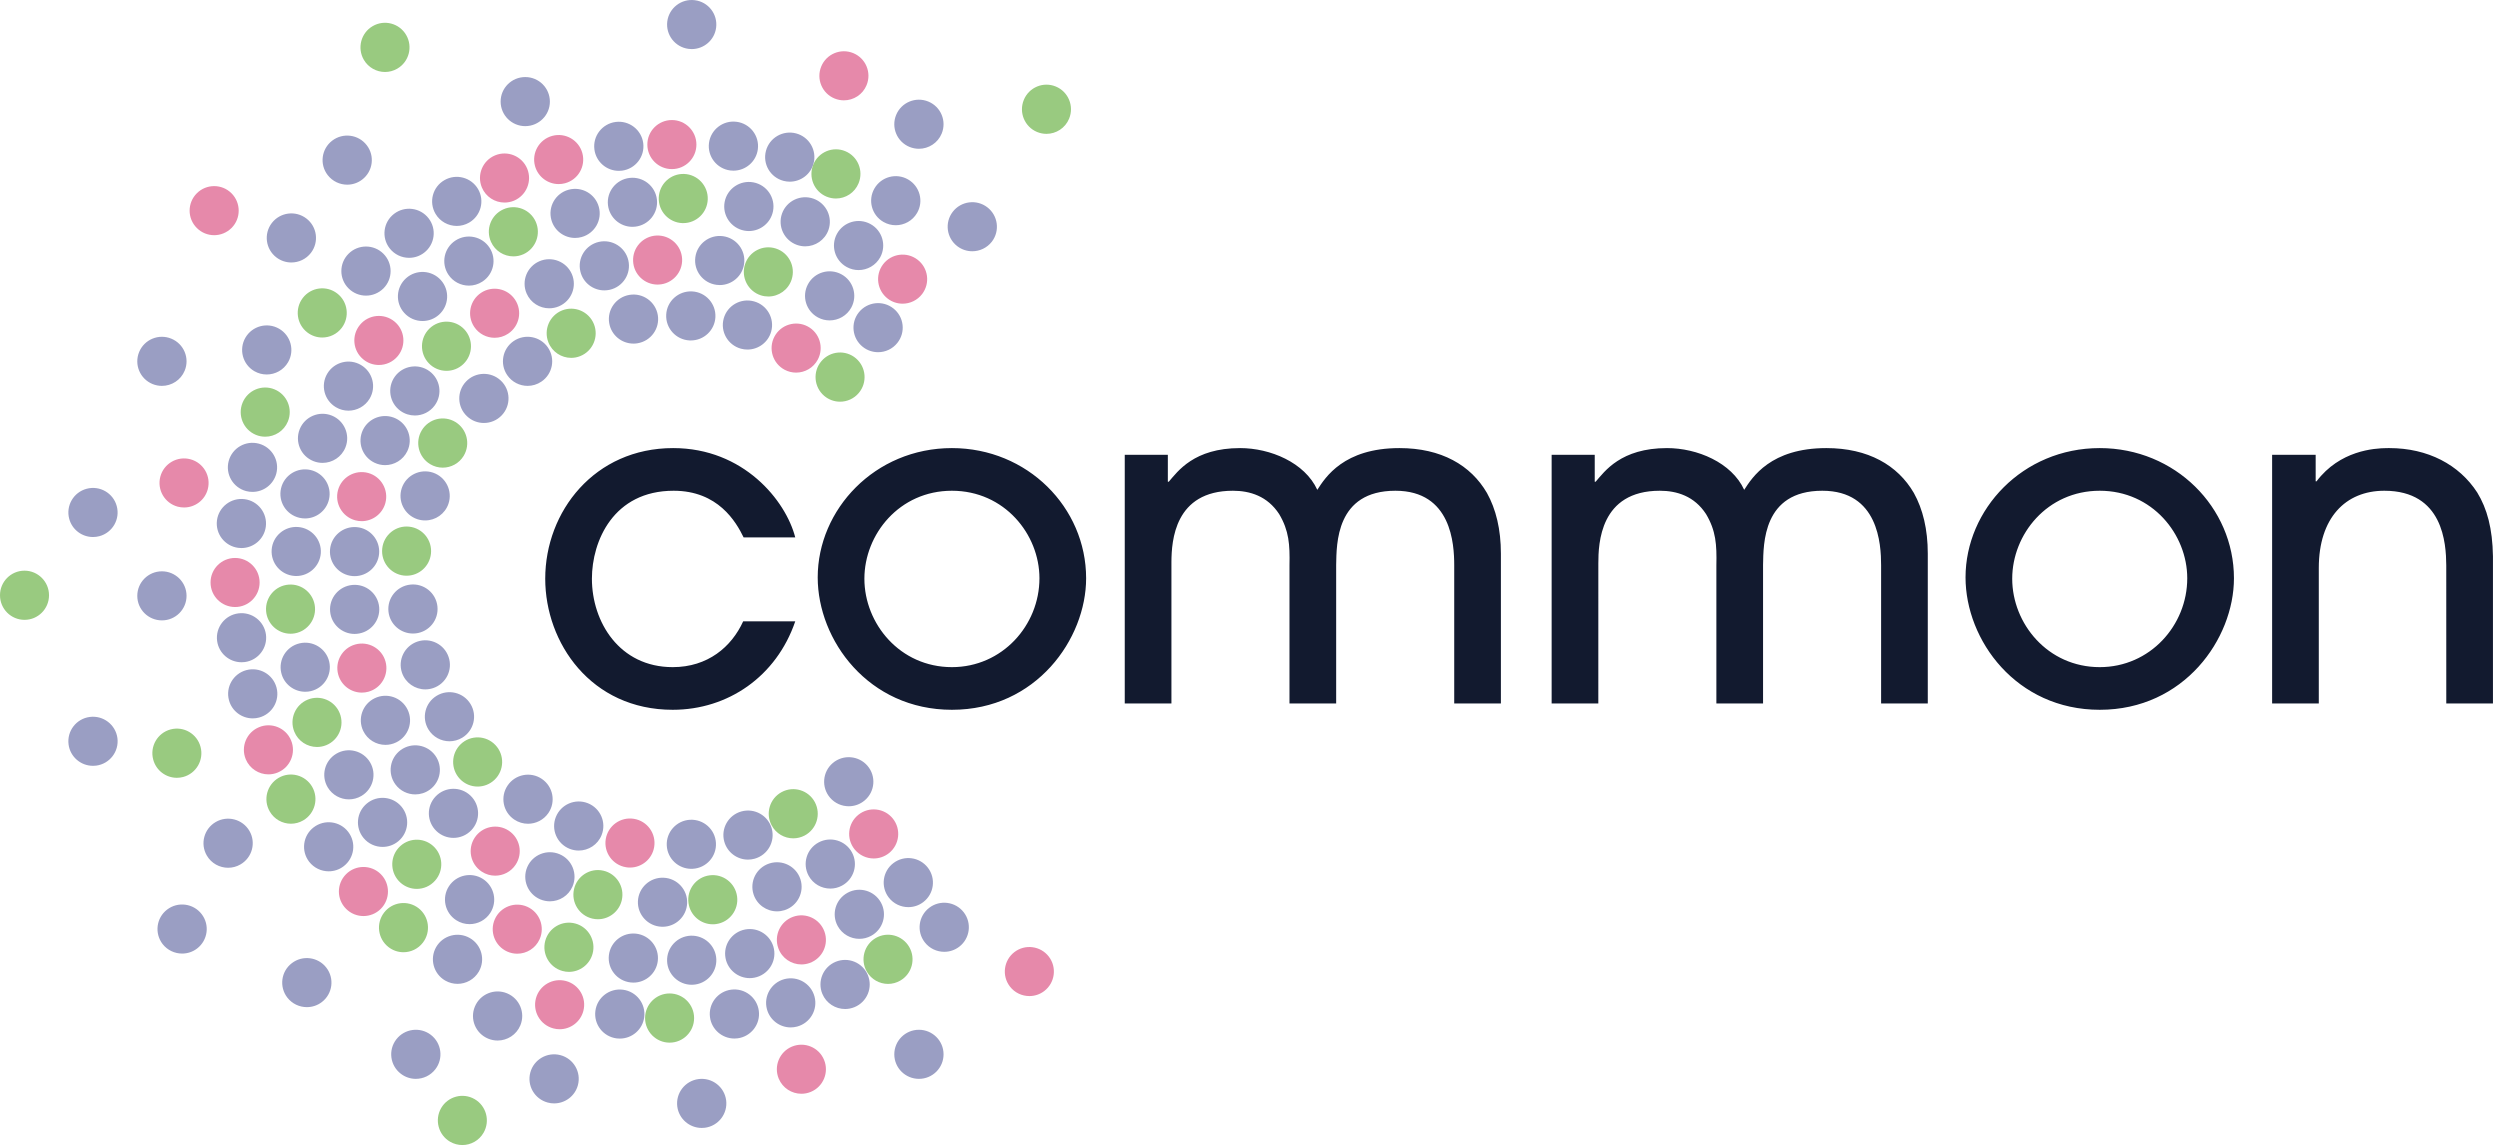
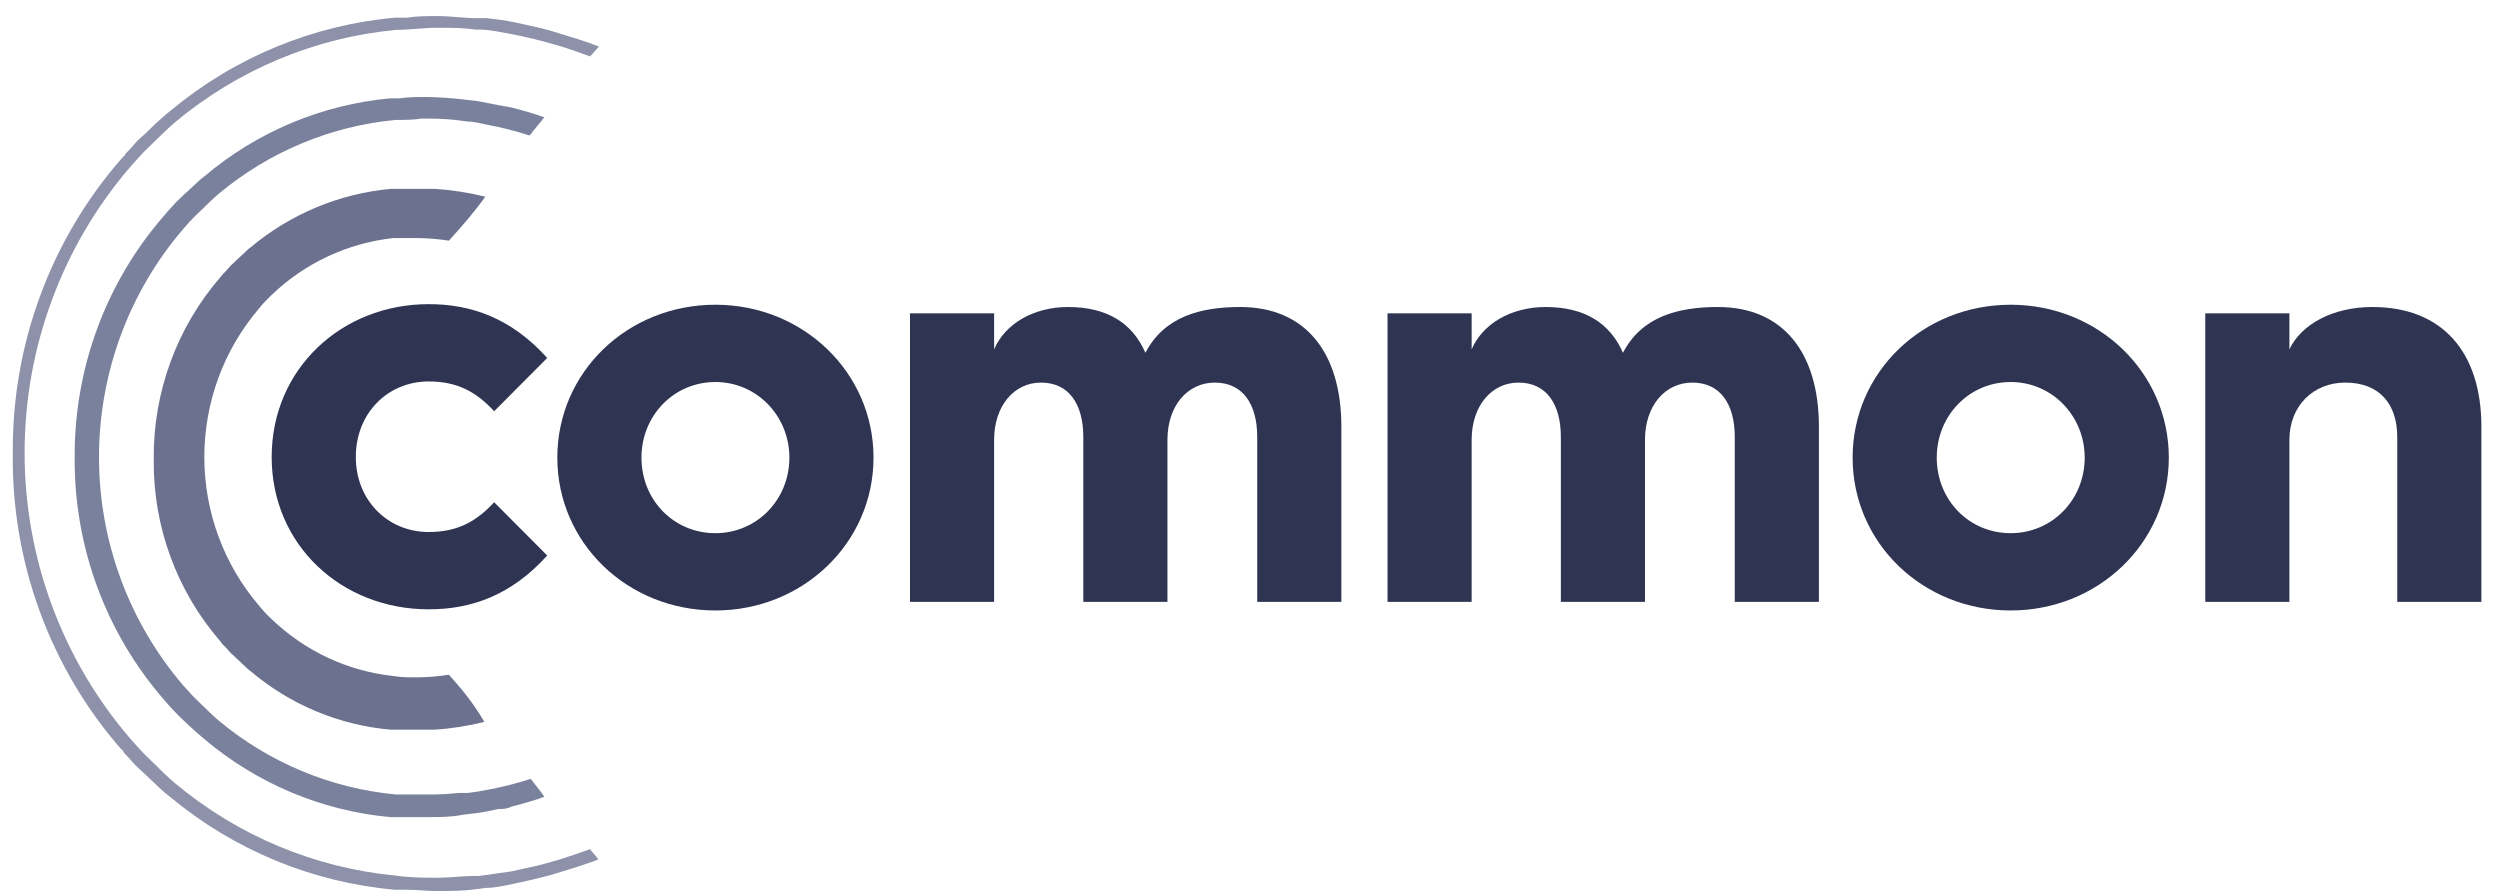
- <svg xmlns="http://www.w3.org/2000/svg" width="131px" height="60px" viewBox="0 0 131 60" version="1.1">
-   <g id="Symbols" stroke="none" stroke-width="1" fill="none" fill-rule="evenodd">
-     <g id="Group-14">
-       <path d="M35.273,23.48 C38.966,23.48 41.177,26.232 41.671,28.161 L38.966,28.161 C38.566,27.338 37.625,25.715 35.297,25.715 C32.145,25.715 31.016,28.349 31.016,30.325 C31.016,32.583 32.451,34.958 35.25,34.958 C37.084,34.958 38.331,33.9 38.942,32.559 L41.671,32.559 C40.683,35.452 38.143,37.193 35.25,37.193 C30.969,37.193 28.57,33.688 28.57,30.325 C28.57,26.797 31.157,23.48 35.273,23.48 Z M49.88,23.48 C53.832,23.48 56.913,26.585 56.913,30.301 C56.913,33.476 54.302,37.193 49.88,37.193 C45.505,37.193 42.848,33.547 42.848,30.254 C42.848,26.703 45.835,23.48 49.88,23.48 Z M110.026,23.48 C113.978,23.48 117.059,26.585 117.059,30.301 C117.059,33.476 114.448,37.193 110.026,37.193 C105.651,37.193 102.994,33.547 102.994,30.254 C102.994,26.703 105.981,23.48 110.026,23.48 Z M73.331,23.48 C75.519,23.48 77.071,24.374 77.917,25.833 C78.388,26.679 78.647,27.737 78.647,29.008 L78.647,36.863 L76.201,36.863 L76.201,29.619 C76.201,28.514 76.059,25.715 73.119,25.715 C69.991,25.715 70.038,28.514 70.015,29.596 L70.015,36.863 L67.569,36.863 L67.569,29.619 C67.592,28.537 67.545,27.808 67.028,26.938 C66.416,25.997 65.499,25.715 64.605,25.715 C61.544,25.715 61.391,28.347 61.383,29.437 L61.383,36.863 L58.937,36.863 L58.937,23.833 L61.195,23.833 L61.195,25.244 L61.242,25.244 C61.712,24.704 62.559,23.48 64.981,23.48 C66.557,23.48 68.368,24.233 69.027,25.668 C69.45,25.009 70.415,23.48 73.331,23.48 Z M95.701,23.48 C97.888,23.48 99.44,24.374 100.287,25.833 C100.757,26.679 101.016,27.737 101.016,29.008 L101.016,36.863 L98.57,36.863 L98.57,29.619 C98.57,28.514 98.429,25.715 95.489,25.715 C92.361,25.715 92.408,28.514 92.384,29.596 L92.384,36.863 L89.938,36.863 L89.938,29.619 C89.962,28.537 89.915,27.808 89.397,26.938 C88.786,25.997 87.868,25.715 86.975,25.715 C83.833,25.715 83.755,28.487 83.753,29.52 L83.752,36.863 L81.306,36.863 L81.306,23.833 L83.564,23.833 L83.564,25.244 L83.611,25.244 C84.082,24.704 84.928,23.48 87.351,23.48 C88.927,23.48 90.738,24.233 91.396,25.668 C91.82,25.009 92.784,23.48 95.701,23.48 Z M125.198,23.48 C127.221,23.48 128.867,24.351 129.808,25.809 C130.325,26.656 130.607,27.691 130.631,29.149 L130.631,36.863 L128.185,36.863 L128.184,29.622 C128.177,28.482 128.026,25.715 124.939,25.715 C122.893,25.715 121.505,27.15 121.505,29.76 L121.505,36.863 L119.059,36.863 L119.059,23.833 L121.341,23.833 L121.341,25.221 L121.387,25.221 C122.61,23.605 124.401,23.489 125.065,23.481 L125.198,23.48 L125.198,23.48 Z M49.88,25.715 C47.128,25.715 45.294,27.996 45.294,30.325 C45.294,32.677 47.152,34.958 49.88,34.958 C52.514,34.958 54.467,32.771 54.467,30.301 C54.467,27.996 52.632,25.715 49.88,25.715 Z M110.026,25.715 C107.274,25.715 105.44,27.996 105.44,30.325 C105.44,32.677 107.298,34.958 110.026,34.958 C112.66,34.958 114.612,32.771 114.612,30.301 C114.612,27.996 112.778,25.715 110.026,25.715 Z" id="Combined-Shape-Copy-5" fill="#121A2F" />
-       <g id="Group-13">
-         <path d="M36.603,56.543 C37.309,56.451 37.957,56.947 38.05,57.652 C38.142,58.356 37.644,59.002 36.937,59.094 C36.881,59.102 36.825,59.104 36.769,59.104 C36.131,59.104 35.575,58.632 35.49,57.985 C35.398,57.281 35.896,56.636 36.603,56.543 Z M27.788,56.201 C27.971,55.514 28.679,55.107 29.368,55.29 C30.056,55.473 30.466,56.177 30.282,56.864 C30.128,57.439 29.606,57.818 29.036,57.818 C28.926,57.818 28.814,57.805 28.703,57.774 C28.014,57.591 27.604,56.888 27.788,56.201 Z M48.151,53.96 C48.863,53.96 49.442,54.535 49.442,55.246 C49.443,55.956 48.865,56.532 48.153,56.532 C47.439,56.532 46.863,55.957 46.861,55.248 C46.861,54.537 47.438,53.96 48.151,53.96 Z M20.766,54.463 C21.2,53.9 22.009,53.794 22.576,54.225 C23.14,54.658 23.247,55.466 22.813,56.029 C22.559,56.358 22.177,56.532 21.788,56.532 C21.515,56.532 21.238,56.445 21.005,56.266 C20.438,55.833 20.332,55.027 20.766,54.463 Z M24.883,52.746 C25.154,52.09 25.909,51.778 26.567,52.049 C27.226,52.321 27.539,53.073 27.266,53.73 C27.061,54.224 26.58,54.524 26.074,54.524 C25.909,54.524 25.742,54.492 25.581,54.426 C24.922,54.155 24.609,53.401 24.883,52.746 Z M32.512,51.851 L32.644,51.861 C33.35,51.953 33.849,52.598 33.757,53.303 C33.673,53.95 33.118,54.422 32.479,54.422 C32.424,54.422 32.368,54.419 32.312,54.412 C31.604,54.321 31.106,53.676 31.198,52.971 C31.29,52.266 31.937,51.77 32.644,51.861 Z M38.315,51.858 C39.021,51.766 39.669,52.262 39.762,52.967 C39.855,53.67 39.357,54.316 38.649,54.409 C38.593,54.416 38.537,54.419 38.481,54.419 C37.843,54.419 37.288,53.947 37.203,53.3 C37.11,52.596 37.608,51.95 38.315,51.858 Z M41.099,51.307 C41.789,51.124 42.496,51.531 42.68,52.218 C42.865,52.903 42.456,53.608 41.767,53.793 C41.655,53.821 41.544,53.837 41.433,53.837 C40.863,53.837 40.342,53.457 40.187,52.882 C40.004,52.197 40.412,51.492 41.099,51.307 Z M43.788,50.398 C44.447,50.126 45.201,50.436 45.474,51.092 C45.748,51.748 45.436,52.501 44.778,52.773 C44.615,52.84 44.448,52.872 44.283,52.872 C43.777,52.872 43.298,52.574 43.091,52.079 C42.818,51.422 43.131,50.67 43.788,50.398 Z M15.291,50.471 C15.855,50.036 16.666,50.142 17.1,50.705 C17.536,51.268 17.43,52.074 16.865,52.508 C16.631,52.688 16.353,52.774 16.079,52.774 C15.693,52.774 15.311,52.602 15.056,52.274 C14.621,51.709 14.726,50.903 15.291,50.471 Z M36.196,49.03 C36.908,49.003 37.508,49.557 37.535,50.266 C37.563,50.976 37.007,51.573 36.295,51.601 C36.278,51.602 36.262,51.602 36.245,51.602 C35.556,51.602 34.983,51.058 34.956,50.365 C34.929,49.655 35.484,49.058 36.196,49.03 Z M22.856,49.623 C23.213,49.009 24.002,48.799 24.62,49.154 C25.236,49.509 25.447,50.295 25.091,50.911 C24.852,51.322 24.418,51.554 23.973,51.554 C23.753,51.554 23.532,51.498 23.328,51.381 C22.712,51.026 22.501,50.239 22.856,49.623 Z M33.2,48.916 L33.332,48.924 C34.041,49.005 34.549,49.642 34.469,50.348 C34.394,51.005 33.836,51.489 33.188,51.489 C33.139,51.489 33.09,51.486 33.042,51.48 C32.333,51.4 31.824,50.763 31.905,50.058 C31.985,49.353 32.624,48.844 33.332,48.924 Z M39.043,48.705 C39.742,48.571 40.418,49.026 40.555,49.723 C40.69,50.421 40.231,51.095 39.531,51.23 C39.449,51.247 39.367,51.254 39.285,51.254 C38.68,51.254 38.139,50.826 38.019,50.212 C37.884,49.515 38.343,48.84 39.043,48.705 Z M8.755,47.663 C9.32,47.229 10.131,47.335 10.565,47.898 C11,48.461 10.894,49.267 10.329,49.701 C10.096,49.881 9.818,49.967 9.543,49.967 C9.158,49.967 8.775,49.795 8.52,49.467 C8.086,48.902 8.191,48.096 8.755,47.663 Z M48.691,47.569 C49.256,47.136 50.066,47.242 50.501,47.805 C50.935,48.368 50.829,49.176 50.264,49.608 C50.03,49.788 49.754,49.875 49.479,49.875 C49.092,49.875 48.708,49.702 48.454,49.372 C48.02,48.81 48.126,48.002 48.691,47.569 Z M44.412,46.781 C45.037,46.44 45.82,46.67 46.162,47.294 C46.504,47.917 46.273,48.699 45.647,49.038 C45.45,49.145 45.239,49.195 45.029,49.195 C44.573,49.195 44.131,48.953 43.896,48.525 C43.554,47.902 43.785,47.121 44.412,46.781 Z M34.774,45.993 C35.486,46.023 36.037,46.623 36.006,47.333 C35.976,48.023 35.405,48.563 34.718,48.563 C34.7,48.563 34.68,48.563 34.662,48.561 C33.95,48.531 33.397,47.931 33.427,47.221 C33.459,46.512 34.062,45.961 34.774,45.993 Z M23.524,46.44 C23.911,45.844 24.71,45.674 25.308,46.059 C25.906,46.447 26.077,47.242 25.69,47.838 C25.443,48.218 25.028,48.425 24.605,48.425 C24.365,48.425 24.122,48.359 23.905,48.218 C23.307,47.832 23.137,47.035 23.524,46.44 Z M40.316,45.245 C40.993,45.026 41.722,45.395 41.942,46.071 C42.162,46.746 41.792,47.471 41.115,47.692 C40.981,47.734 40.848,47.755 40.715,47.755 C40.17,47.755 39.665,47.409 39.487,46.866 C39.267,46.191 39.637,45.465 40.316,45.245 Z M46.813,45.227 C47.38,44.796 48.188,44.904 48.621,45.468 C49.054,46.033 48.946,46.84 48.378,47.271 C48.145,47.449 47.87,47.534 47.596,47.534 C47.208,47.534 46.824,47.36 46.57,47.029 C46.138,46.465 46.246,45.658 46.813,45.227 Z M27.627,45.437 C27.908,44.784 28.665,44.481 29.321,44.76 C29.977,45.039 30.281,45.794 30.001,46.448 C29.792,46.937 29.315,47.229 28.814,47.229 C28.644,47.229 28.473,47.195 28.307,47.126 C27.651,46.846 27.348,46.091 27.627,45.437 Z M42.894,44.144 C43.521,43.807 44.304,44.041 44.643,44.666 C44.981,45.291 44.747,46.07 44.12,46.407 C43.924,46.513 43.715,46.562 43.509,46.562 C43.049,46.562 42.605,46.318 42.372,45.887 C42.033,45.262 42.267,44.481 42.894,44.144 Z M16.435,43.353 C17,42.919 17.81,43.024 18.244,43.587 C18.68,44.15 18.574,44.956 18.009,45.39 C17.775,45.571 17.498,45.657 17.223,45.657 C16.837,45.657 16.455,45.484 16.2,45.156 C15.766,44.592 15.87,43.786 16.435,43.353 Z M36.158,42.956 C36.87,42.919 37.477,43.463 37.515,44.171 C37.555,44.881 37.008,45.487 36.297,45.525 C36.274,45.527 36.249,45.527 36.227,45.527 C35.545,45.527 34.976,44.996 34.939,44.31 C34.901,43.601 35.446,42.994 36.158,42.956 Z M11.306,43.072 C11.922,42.716 12.712,42.925 13.07,43.539 C13.427,44.153 13.217,44.94 12.599,45.297 C12.396,45.415 12.174,45.471 11.954,45.471 C11.509,45.471 11.075,45.241 10.837,44.83 C10.479,44.215 10.69,43.429 11.306,43.072 Z M38.85,42.519 C39.538,42.329 40.248,42.73 40.439,43.413 C40.629,44.099 40.227,44.807 39.54,44.997 C39.425,45.029 39.308,45.044 39.194,45.044 C38.63,45.044 38.111,44.67 37.953,44.102 C37.761,43.418 38.164,42.708 38.85,42.519 Z M29.127,42.808 C29.391,42.148 30.141,41.826 30.803,42.088 C31.465,42.351 31.788,43.099 31.524,43.758 C31.323,44.263 30.838,44.569 30.325,44.569 C30.167,44.569 30.004,44.54 29.848,44.478 C29.186,44.215 28.863,43.468 29.127,42.808 Z M19.225,42.102 C19.773,41.649 20.587,41.726 21.041,42.273 C21.494,42.82 21.419,43.631 20.869,44.083 C20.628,44.282 20.338,44.378 20.048,44.378 C19.676,44.378 19.307,44.22 19.052,43.912 C18.598,43.365 18.675,42.554 19.225,42.102 Z M22.829,41.731 C23.32,41.218 24.137,41.198 24.653,41.69 C25.168,42.18 25.188,42.994 24.694,43.507 C24.441,43.772 24.102,43.905 23.761,43.905 C23.442,43.905 23.12,43.787 22.871,43.549 C22.355,43.059 22.337,42.245 22.829,41.731 Z M26.601,41.158 C27,40.569 27.803,40.416 28.392,40.814 C28.983,41.214 29.136,42.014 28.737,42.601 C28.486,42.967 28.081,43.165 27.667,43.165 C27.418,43.165 27.166,43.093 26.944,42.943 C26.354,42.545 26.2,41.745 26.601,41.158 Z M43.639,39.982 C44.181,39.522 44.996,39.589 45.458,40.129 C45.919,40.67 45.854,41.481 45.31,41.941 C45.068,42.147 44.771,42.248 44.476,42.248 C44.11,42.248 43.747,42.094 43.492,41.796 C43.03,41.254 43.096,40.442 43.639,39.982 Z M17.62,39.496 C18.232,39.132 19.024,39.332 19.389,39.941 L19.389,39.941 C19.755,40.551 19.554,41.341 18.943,41.705 C18.736,41.828 18.508,41.887 18.282,41.887 C17.844,41.887 17.416,41.663 17.174,41.26 C16.808,40.649 17.009,39.861 17.62,39.496 Z M20.999,39.301 C21.575,38.884 22.382,39.009 22.803,39.584 C23.222,40.158 23.096,40.963 22.52,41.38 C22.29,41.546 22.024,41.627 21.76,41.627 C21.362,41.627 20.969,41.444 20.717,41.099 C20.297,40.525 20.424,39.721 20.999,39.301 Z M4.705,37.568 C5.41,37.476 6.058,37.972 6.153,38.675 C6.245,39.38 5.747,40.026 5.041,40.119 C4.984,40.126 4.928,40.129 4.871,40.129 C4.234,40.129 3.678,39.659 3.593,39.011 C3.501,38.306 3.997,37.66 4.705,37.568 Z M19.635,36.587 C20.277,36.277 21.048,36.545 21.358,37.185 C21.669,37.825 21.4,38.593 20.758,38.902 C20.578,38.99 20.386,39.031 20.198,39.031 C19.718,39.031 19.258,38.763 19.035,38.304 C18.726,37.666 18.993,36.896 19.635,36.587 Z M22.885,36.456 C23.495,36.088 24.287,36.283 24.656,36.891 C25.025,37.5 24.829,38.289 24.219,38.657 C24.011,38.782 23.78,38.843 23.553,38.843 C23.117,38.843 22.691,38.621 22.448,38.221 C22.079,37.613 22.275,36.823 22.885,36.456 Z M12.908,35.115 C13.598,34.931 14.305,35.338 14.489,36.025 C14.674,36.71 14.266,37.415 13.578,37.599 C13.466,37.63 13.353,37.643 13.242,37.643 C12.673,37.643 12.151,37.265 11.998,36.69 C11.813,36.005 12.221,35.3 12.908,35.115 Z M15.699,33.711 C16.392,33.548 17.088,33.978 17.25,34.669 C17.412,35.36 16.981,36.053 16.288,36.215 C16.189,36.238 16.09,36.248 15.993,36.248 C15.407,36.248 14.876,35.849 14.738,35.256 C14.575,34.565 15.005,33.873 15.699,33.711 Z M21.872,33.619 C22.548,33.392 23.28,33.754 23.507,34.427 C23.737,35.099 23.374,35.829 22.698,36.056 C22.562,36.102 22.422,36.124 22.285,36.124 C21.748,36.124 21.246,35.785 21.063,35.25 C20.836,34.577 21.198,33.848 21.872,33.619 Z M12.488,32.141 C13.194,32.049 13.842,32.545 13.936,33.249 C14.029,33.953 13.531,34.6 12.825,34.692 C12.767,34.699 12.711,34.702 12.655,34.702 C12.018,34.702 11.462,34.232 11.377,33.584 C11.284,32.879 11.781,32.233 12.488,32.141 Z M18.468,30.651 C19.178,30.587 19.805,31.109 19.869,31.816 C19.932,32.524 19.409,33.149 18.698,33.212 C18.66,33.217 18.621,33.218 18.581,33.218 C17.921,33.218 17.359,32.714 17.299,32.047 C17.235,31.339 17.758,30.715 18.468,30.651 Z M21.501,30.633 C22.208,30.556 22.845,31.067 22.921,31.772 C22.999,32.478 22.487,33.114 21.778,33.19 C21.731,33.196 21.684,33.197 21.637,33.197 C20.987,33.197 20.427,32.708 20.356,32.05 C20.28,31.344 20.791,30.71 21.501,30.633 Z M8.483,29.937 C9.195,29.937 9.774,30.511 9.775,31.221 C9.775,31.932 9.198,32.508 8.486,32.508 L8.486,32.508 C7.771,32.508 7.194,31.934 7.194,31.224 C7.193,30.514 7.77,29.938 8.483,29.937 Z M18.56,27.617 L18.692,27.622 C19.403,27.684 19.928,28.309 19.865,29.016 C19.806,29.686 19.243,30.19 18.581,30.19 C18.543,30.19 18.506,30.188 18.468,30.185 C17.757,30.123 17.232,29.5 17.294,28.792 C17.356,28.084 17.983,27.56 18.692,27.622 Z M15.486,27.612 L15.618,27.615 C16.329,27.668 16.863,28.285 16.81,28.993 C16.758,29.668 16.194,30.183 15.524,30.183 C15.492,30.183 15.459,30.182 15.427,30.179 C14.717,30.128 14.184,29.51 14.235,28.802 C14.288,28.093 14.908,27.562 15.618,27.615 Z M12.683,26.146 L12.814,26.156 C13.522,26.247 14.02,26.893 13.929,27.596 C13.845,28.246 13.29,28.718 12.65,28.718 C12.596,28.718 12.54,28.714 12.484,28.707 C11.778,28.616 11.278,27.972 11.369,27.267 C11.46,26.563 12.108,26.066 12.814,26.156 Z M4.538,25.612 C5.227,25.427 5.935,25.834 6.118,26.521 C6.304,27.206 5.895,27.911 5.208,28.096 C5.095,28.126 4.983,28.14 4.872,28.14 C4.303,28.14 3.781,27.762 3.627,27.187 C3.442,26.501 3.851,25.796 4.538,25.612 Z M21.053,25.577 C21.28,24.904 22.012,24.541 22.688,24.766 C23.363,24.993 23.726,25.722 23.5,26.395 C23.319,26.932 22.817,27.273 22.276,27.271 C22.141,27.271 22.001,27.25 21.866,27.205 C21.191,26.979 20.827,26.25 21.053,25.577 Z M14.726,25.591 C14.887,24.899 15.58,24.468 16.274,24.628 C16.968,24.789 17.4,25.48 17.239,26.171 C17.101,26.766 16.57,27.167 15.984,27.167 C15.887,27.167 15.79,27.156 15.691,27.133 C14.997,26.973 14.565,26.283 14.726,25.591 Z M11.983,24.159 C12.166,23.473 12.872,23.064 13.561,23.247 C14.25,23.43 14.66,24.134 14.477,24.82 C14.323,25.395 13.801,25.777 13.23,25.775 C13.121,25.775 13.009,25.762 12.898,25.733 C12.209,25.55 11.8,24.846 11.983,24.159 Z M19.017,22.528 C19.327,21.889 20.096,21.619 20.74,21.928 C21.382,22.235 21.652,23.003 21.343,23.643 C21.121,24.103 20.659,24.373 20.18,24.373 C19.992,24.373 19.802,24.332 19.621,24.245 C18.979,23.937 18.709,23.168 19.017,22.528 Z M15.705,22.489 C15.97,21.831 16.722,21.51 17.384,21.775 C18.044,22.041 18.366,22.79 18.1,23.448 C17.897,23.951 17.412,24.255 16.903,24.255 C16.741,24.255 16.579,24.226 16.421,24.162 C15.759,23.898 15.439,23.149 15.705,22.489 Z M24.419,19.994 C24.908,19.477 25.725,19.454 26.243,19.943 C26.76,20.43 26.783,21.244 26.294,21.76 C26.041,22.028 25.699,22.164 25.356,22.164 C25.039,22.164 24.72,22.047 24.47,21.811 C23.952,21.324 23.929,20.51 24.419,19.994 Z M20.693,19.73 C21.112,19.155 21.919,19.028 22.496,19.445 C23.072,19.861 23.201,20.666 22.782,21.241 C22.53,21.588 22.137,21.772 21.737,21.772 C21.475,21.772 21.209,21.692 20.98,21.527 C20.403,21.11 20.276,20.305 20.693,19.73 Z M17.15,19.577 C17.514,18.966 18.307,18.764 18.918,19.128 C19.532,19.491 19.733,20.279 19.369,20.89 C19.128,21.294 18.698,21.519 18.258,21.519 C18.035,21.519 17.807,21.461 17.601,21.338 C16.988,20.976 16.787,20.187 17.15,19.577 Z M26.918,17.87 C27.507,17.471 28.31,17.622 28.711,18.209 C29.113,18.796 28.96,19.597 28.371,19.996 C28.149,20.147 27.896,20.22 27.647,20.22 C27.234,20.22 26.829,20.023 26.578,19.657 C26.177,19.07 26.329,18.27 26.918,17.87 Z M7.292,18.443 C7.564,17.787 8.318,17.474 8.977,17.746 C9.636,18.017 9.95,18.769 9.677,19.425 C9.472,19.92 8.991,20.22 8.484,20.22 C8.32,20.22 8.153,20.189 7.992,20.123 C7.333,19.852 7.02,19.1 7.292,18.443 Z M12.86,17.694 C13.216,17.08 14.005,16.868 14.623,17.224 C15.239,17.579 15.452,18.364 15.095,18.98 C14.856,19.393 14.422,19.623 13.976,19.623 C13.757,19.623 13.536,19.569 13.332,19.452 C12.715,19.097 12.504,18.31 12.86,17.694 Z M45.002,16.368 C45.446,15.813 46.258,15.721 46.815,16.163 C47.373,16.604 47.466,17.413 47.021,17.969 C46.768,18.288 46.391,18.455 46.012,18.455 C45.729,18.455 45.446,18.364 45.209,18.175 C44.652,17.733 44.559,16.923 45.002,16.368 Z M37.922,16.69 C38.11,16.005 38.821,15.603 39.509,15.792 C40.196,15.979 40.6,16.687 40.41,17.373 C40.252,17.943 39.733,18.317 39.167,18.317 C39.053,18.317 38.938,18.302 38.824,18.271 C38.136,18.082 37.733,17.374 37.922,16.69 Z M32.986,15.451 C33.688,15.335 34.353,15.81 34.469,16.512 C34.584,17.213 34.108,17.873 33.405,17.988 C33.333,18.001 33.264,18.005 33.194,18.005 C32.573,18.005 32.026,17.559 31.922,16.928 C31.806,16.228 32.283,15.566 32.986,15.451 Z M36.265,15.27 C36.977,15.306 37.523,15.911 37.487,16.621 C37.45,17.308 36.881,17.84 36.198,17.84 C36.176,17.84 36.154,17.84 36.131,17.839 C35.419,17.802 34.873,17.197 34.909,16.488 C34.945,15.778 35.553,15.234 36.265,15.27 Z M21.28,14.577 C21.812,14.103 22.627,14.149 23.102,14.678 C23.577,15.208 23.532,16.02 23,16.494 C22.754,16.713 22.448,16.821 22.141,16.821 C21.786,16.821 21.434,16.677 21.179,16.392 C20.704,15.863 20.749,15.051 21.28,14.577 Z M42.337,14.895 C42.674,14.268 43.455,14.034 44.084,14.37 C44.712,14.706 44.948,15.485 44.611,16.111 C44.378,16.544 43.932,16.789 43.472,16.789 C43.267,16.789 43.058,16.741 42.863,16.636 C42.235,16.3 42,15.521 42.337,14.895 Z M28.269,13.687 C28.924,13.408 29.683,13.709 29.965,14.362 C30.246,15.014 29.944,15.771 29.288,16.051 C29.122,16.122 28.949,16.155 28.779,16.155 C28.28,16.155 27.803,15.864 27.594,15.377 C27.311,14.724 27.615,13.969 28.269,13.687 Z M18.264,13.296 C18.766,12.793 19.585,12.792 20.089,13.294 C20.593,13.795 20.594,14.61 20.092,15.113 C19.838,15.364 19.509,15.491 19.178,15.491 C18.847,15.491 18.518,15.365 18.266,15.114 C17.762,14.613 17.76,13.799 18.264,13.296 Z M31.38,12.675 C32.073,12.518 32.766,12.951 32.925,13.642 C33.084,14.335 32.65,15.025 31.955,15.184 C31.858,15.205 31.762,15.216 31.667,15.216 C31.078,15.216 30.546,14.813 30.41,14.217 C30.25,13.524 30.684,12.834 31.38,12.675 Z M23.867,12.603 C24.464,12.215 25.264,12.385 25.652,12.979 C26.041,13.574 25.872,14.371 25.274,14.758 C25.057,14.899 24.813,14.967 24.571,14.967 C24.151,14.967 23.736,14.762 23.489,14.382 C23.1,13.787 23.27,12.99 23.867,12.603 Z M37.751,12.365 L37.883,12.376 C38.589,12.47 39.087,13.116 38.992,13.819 C38.906,14.466 38.352,14.937 37.716,14.937 C37.658,14.937 37.602,14.933 37.544,14.925 C36.837,14.833 36.341,14.185 36.435,13.482 C36.527,12.777 37.177,12.282 37.883,12.376 Z M43.856,12.253 C44.196,11.628 44.98,11.397 45.606,11.736 C46.232,12.075 46.464,12.855 46.124,13.48 C45.89,13.908 45.447,14.152 44.989,14.152 C44.782,14.152 44.571,14.102 44.375,13.996 C43.748,13.657 43.516,12.878 43.856,12.253 Z M14.243,11.686 C14.677,11.123 15.486,11.015 16.053,11.448 C16.619,11.879 16.725,12.687 16.293,13.25 C16.038,13.581 15.655,13.754 15.266,13.754 C14.993,13.754 14.717,13.667 14.483,13.489 C13.917,13.056 13.811,12.25 14.243,11.686 Z M20.649,11.205 C21.214,10.772 22.023,10.877 22.458,11.439 C22.894,12.001 22.788,12.809 22.223,13.243 L22.223,13.243 C21.989,13.423 21.712,13.51 21.437,13.51 C21.051,13.51 20.669,13.338 20.414,13.008 C19.979,12.445 20.084,11.639 20.649,11.205 Z M49.924,11.098 C50.357,10.536 51.167,10.428 51.732,10.859 C52.298,11.292 52.406,12.098 51.974,12.663 C51.718,12.992 51.336,13.166 50.947,13.166 C50.674,13.166 50.398,13.08 50.164,12.902 C49.598,12.47 49.49,11.663 49.924,11.098 Z M40.978,11.19 C41.218,10.52 41.957,10.172 42.628,10.411 C43.299,10.65 43.648,11.385 43.41,12.054 C43.22,12.58 42.724,12.908 42.194,12.908 C42.05,12.908 41.904,12.884 41.76,12.833 C41.089,12.594 40.74,11.858 40.978,11.19 Z M29.792,9.943 C30.48,9.754 31.19,10.155 31.378,10.84 C31.568,11.524 31.166,12.232 30.478,12.421 C30.364,12.453 30.247,12.468 30.135,12.468 C29.569,12.468 29.05,12.095 28.892,11.524 C28.702,10.84 29.104,10.131 29.792,9.943 Z M37.972,10.579 C38.106,9.881 38.782,9.424 39.483,9.557 C40.183,9.691 40.641,10.364 40.507,11.061 C40.389,11.677 39.849,12.107 39.241,12.107 C39.161,12.107 39.08,12.099 38.999,12.084 C38.299,11.951 37.839,11.276 37.972,10.579 Z M32.992,9.323 C33.699,9.241 34.34,9.747 34.422,10.452 C34.504,11.157 33.997,11.795 33.288,11.877 C33.238,11.883 33.188,11.886 33.139,11.886 C32.492,11.886 31.934,11.403 31.858,10.748 C31.776,10.041 32.283,9.405 32.992,9.323 Z M23.286,9.441 C23.902,9.084 24.691,9.293 25.05,9.907 C25.408,10.521 25.198,11.308 24.582,11.665 C24.377,11.783 24.154,11.839 23.935,11.839 C23.491,11.839 23.056,11.609 22.818,11.199 C22.46,10.585 22.669,9.796 23.286,9.441 Z M45.821,9.875 C46.176,9.259 46.965,9.048 47.581,9.402 C48.199,9.757 48.412,10.544 48.055,11.158 C47.817,11.571 47.382,11.802 46.936,11.802 C46.717,11.802 46.496,11.746 46.294,11.63 C45.676,11.276 45.464,10.489 45.821,9.875 Z M17.406,7.371 C17.971,6.939 18.78,7.043 19.215,7.606 C19.651,8.167 19.545,8.975 18.98,9.409 L18.98,9.409 C18.746,9.589 18.469,9.677 18.194,9.677 C17.808,9.677 17.426,9.504 17.171,9.175 C16.736,8.612 16.841,7.805 17.406,7.371 Z M40.136,7.904 C40.319,7.217 41.025,6.809 41.714,6.99 C42.404,7.173 42.813,7.877 42.631,8.564 C42.478,9.139 41.956,9.52 41.385,9.52 C41.274,9.52 41.163,9.506 41.052,9.476 C40.363,9.294 39.953,8.591 40.136,7.904 Z M32.257,6.391 C32.963,6.299 33.611,6.793 33.705,7.498 C33.798,8.202 33.301,8.848 32.596,8.942 C32.538,8.949 32.48,8.952 32.424,8.952 C31.787,8.952 31.232,8.482 31.147,7.834 C31.053,7.131 31.551,6.485 32.257,6.391 Z M38.463,6.372 L38.595,6.382 C39.302,6.471 39.802,7.116 39.711,7.821 C39.627,8.47 39.071,8.943 38.432,8.943 C38.378,8.943 38.321,8.939 38.267,8.933 C37.559,8.842 37.06,8.197 37.151,7.492 C37.242,6.789 37.889,6.291 38.595,6.382 Z M46.959,6.02 C47.231,5.363 47.985,5.05 48.644,5.321 C49.303,5.592 49.615,6.344 49.344,7 C49.139,7.496 48.658,7.796 48.151,7.796 C47.987,7.796 47.82,7.764 47.659,7.699 C47,7.428 46.687,6.676 46.959,6.02 Z M27.52,4.038 C28.234,4.036 28.812,4.611 28.814,5.322 C28.815,6.032 28.238,6.608 27.525,6.61 L27.525,6.61 C26.811,6.61 26.235,6.035 26.233,5.325 C26.231,4.616 26.808,4.039 27.52,4.038 Z M36.278,0 L36.41,0.011 C37.117,0.1 37.616,0.744 37.525,1.449 C37.442,2.099 36.886,2.572 36.247,2.572 C36.192,2.572 36.136,2.567 36.082,2.561 C35.374,2.471 34.875,1.826 34.966,1.121 C35.057,0.418 35.704,-0.08 36.41,0.011 Z" id="Combined-Shape" fill="#9A9EC3" />
-         <path d="M23.115,58.065 C23.47,57.45 24.256,57.239 24.871,57.595 C25.484,57.95 25.694,58.738 25.339,59.356 C25.102,59.768 24.67,60 24.227,60 C24.008,60 23.787,59.944 23.585,59.827 C22.971,59.471 22.761,58.682 23.115,58.065 Z M35.087,52.057 C35.795,52.057 36.371,52.633 36.371,53.346 C36.373,54.057 35.797,54.635 35.088,54.635 C34.378,54.635 33.804,54.058 33.802,53.347 C33.802,52.635 34.377,52.057 35.087,52.057 Z M45.89,49.152 C46.503,48.796 47.289,49.007 47.644,49.622 C47.999,50.238 47.791,51.026 47.177,51.382 C46.973,51.501 46.752,51.557 46.533,51.557 C46.091,51.557 45.66,51.326 45.421,50.914 C45.066,50.297 45.275,49.508 45.89,49.152 Z M28.572,49.296 C28.76,48.609 29.465,48.206 30.15,48.393 C30.835,48.581 31.238,49.29 31.051,49.976 C30.895,50.548 30.377,50.926 29.813,50.926 C29.7,50.926 29.586,50.911 29.473,50.879 C28.789,50.693 28.385,49.983 28.572,49.296 Z M20.124,47.822 C20.556,47.258 21.361,47.152 21.925,47.584 C22.487,48.018 22.593,48.828 22.161,49.392 C21.908,49.722 21.528,49.897 21.141,49.897 C20.869,49.897 20.594,49.809 20.361,49.63 C19.798,49.196 19.692,48.388 20.124,47.822 Z M37.178,45.868 C37.881,45.773 38.528,46.267 38.623,46.973 C38.718,47.678 38.224,48.327 37.521,48.421 C37.462,48.431 37.405,48.433 37.347,48.433 C36.714,48.433 36.163,47.963 36.077,47.318 C35.981,46.611 36.475,45.962 37.178,45.868 Z M30.078,46.594 C30.235,45.9 30.922,45.465 31.614,45.623 C32.306,45.78 32.74,46.47 32.583,47.164 C32.448,47.762 31.918,48.168 31.332,48.168 C31.237,48.168 31.141,48.158 31.046,48.136 C30.354,47.979 29.92,47.289 30.078,46.594 Z M20.88,44.432 C21.351,43.9 22.164,43.853 22.693,44.326 C23.223,44.799 23.27,45.615 22.798,46.145 C22.545,46.432 22.193,46.578 21.839,46.578 C21.535,46.578 21.23,46.47 20.985,46.252 C20.455,45.779 20.408,44.963 20.88,44.432 Z M40.962,41.503 C41.589,41.168 42.367,41.407 42.7,42.035 C43.032,42.665 42.795,43.444 42.168,43.779 C41.976,43.88 41.77,43.929 41.566,43.929 C41.107,43.929 40.663,43.682 40.432,43.245 C40.099,42.617 40.336,41.837 40.962,41.503 Z M14.601,40.759 C15.214,40.402 16,40.612 16.357,41.227 C16.712,41.843 16.503,42.631 15.888,42.989 C15.686,43.107 15.465,43.163 15.246,43.163 C14.803,43.163 14.371,42.933 14.134,42.52 C13.777,41.905 13.987,41.116 14.601,40.759 Z M24.145,38.992 C24.659,38.503 25.472,38.524 25.96,39.041 C26.448,39.556 26.427,40.372 25.913,40.862 C25.664,41.098 25.346,41.216 25.029,41.216 C24.689,41.216 24.349,41.082 24.097,40.815 C23.609,40.298 23.63,39.482 24.145,38.992 Z M8.935,38.223 C9.621,38.038 10.325,38.446 10.508,39.134 C10.692,39.821 10.286,40.528 9.601,40.713 C9.489,40.743 9.377,40.757 9.267,40.757 C8.7,40.757 8.181,40.378 8.028,39.801 C7.844,39.115 8.25,38.408 8.935,38.223 Z M16.129,36.659 C16.787,36.392 17.535,36.71 17.801,37.37 C18.067,38.031 17.75,38.782 17.093,39.048 C16.935,39.112 16.772,39.142 16.612,39.142 C16.104,39.142 15.622,38.839 15.42,38.337 C15.154,37.678 15.471,36.926 16.129,36.659 Z M15.125,30.634 C15.832,30.579 16.45,31.11 16.505,31.819 C16.559,32.529 16.03,33.149 15.323,33.204 C15.288,33.205 15.255,33.207 15.223,33.207 C14.559,33.207 13.995,32.693 13.943,32.017 C13.889,31.307 14.418,30.688 15.125,30.634 Z M1.283,29.903 C1.991,29.903 2.567,30.479 2.569,31.19 C2.569,31.903 1.995,32.48 1.286,32.48 L1.286,32.48 C0.574,32.48 3.60716381e-06,31.904 3.60716381e-06,31.193 C-0.002,30.482 0.573,29.904 1.283,29.903 Z M21.31,27.589 L21.441,27.597 C22.147,27.673 22.658,28.306 22.582,29.014 C22.513,29.675 21.955,30.167 21.307,30.167 C21.262,30.167 21.216,30.165 21.17,30.161 C20.464,30.085 19.953,29.45 20.029,28.742 C20.104,28.035 20.736,27.521 21.441,27.597 Z M22.099,22.551 C22.465,21.941 23.253,21.744 23.861,22.111 C24.468,22.478 24.665,23.27 24.3,23.881 C24.059,24.283 23.634,24.505 23.198,24.505 C22.972,24.505 22.744,24.445 22.537,24.32 C21.93,23.953 21.733,23.162 22.099,22.551 Z M12.71,21.103 C12.981,20.445 13.732,20.131 14.388,20.404 C15.044,20.676 15.356,21.429 15.084,22.087 C14.88,22.583 14.401,22.883 13.897,22.883 C13.733,22.883 13.567,22.853 13.407,22.786 C12.751,22.515 12.44,21.761 12.71,21.103 Z M43.04,18.927 C43.498,18.383 44.308,18.316 44.85,18.776 C45.391,19.237 45.457,20.049 45,20.592 C44.746,20.894 44.383,21.049 44.019,21.049 C43.726,21.049 43.431,20.949 43.189,20.744 C42.648,20.283 42.58,19.47 43.04,18.927 Z M22.507,17.213 C23.019,16.72 23.832,16.738 24.323,17.25 C24.813,17.765 24.796,18.58 24.284,19.073 C24.036,19.313 23.716,19.432 23.395,19.432 C23.058,19.432 22.72,19.299 22.469,19.035 C21.978,18.521 21.995,17.705 22.507,17.213 Z M29.452,16.267 C30.109,16.003 30.857,16.323 31.122,16.984 C31.385,17.645 31.064,18.395 30.407,18.659 C30.25,18.723 30.088,18.752 29.93,18.752 C29.42,18.752 28.938,18.445 28.737,17.942 C28.473,17.281 28.793,16.532 29.452,16.267 Z M15.866,15.613 C16.298,15.049 17.103,14.941 17.667,15.375 C18.23,15.807 18.336,16.617 17.906,17.181 C17.652,17.513 17.271,17.686 16.884,17.686 C16.612,17.686 16.337,17.599 16.104,17.42 C15.541,16.987 15.435,16.179 15.866,15.613 Z M39.038,13.853 C39.256,13.175 39.98,12.804 40.655,13.022 C41.331,13.24 41.701,13.967 41.483,14.644 C41.308,15.19 40.803,15.537 40.261,15.537 C40.131,15.537 39.998,15.518 39.866,15.475 C39.191,15.257 38.821,14.529 39.038,13.853 Z M26.372,10.971 C27.019,10.678 27.779,10.966 28.071,11.615 C28.362,12.264 28.075,13.028 27.429,13.321 C27.256,13.398 27.078,13.434 26.901,13.434 C26.412,13.434 25.943,13.152 25.729,12.675 C25.437,12.026 25.725,11.263 26.372,10.971 Z M35.848,9.115 C36.557,9.141 37.112,9.738 37.086,10.449 C37.06,11.145 36.491,11.691 35.803,11.691 L35.803,11.691 L35.756,11.691 C35.047,11.665 34.493,11.068 34.519,10.357 C34.544,9.646 35.14,9.089 35.848,9.115 Z M42.617,8.622 C42.887,7.964 43.638,7.65 44.294,7.922 C44.95,8.193 45.261,8.946 44.99,9.604 C44.786,10.102 44.308,10.402 43.803,10.402 C43.64,10.402 43.474,10.37 43.313,10.305 C42.657,10.034 42.346,9.28 42.617,8.622 Z M53.648,5.234 C53.918,4.576 54.669,4.262 55.325,4.534 C55.981,4.805 56.292,5.559 56.022,6.217 C55.818,6.714 55.339,7.014 54.834,7.014 C54.671,7.014 54.505,6.982 54.345,6.917 C53.689,6.646 53.377,5.892 53.648,5.234 Z M19.529,1.369 C20.142,1.011 20.928,1.22 21.285,1.836 C21.641,2.451 21.433,3.24 20.819,3.597 C20.615,3.716 20.393,3.772 20.175,3.772 C19.733,3.772 19.301,3.541 19.063,3.131 C18.707,2.515 18.915,1.725 19.529,1.369 Z" id="Combined-Shape" fill="#99CA80" />
-         <path d="M41.5,54.841 C42.156,54.569 42.908,54.879 43.18,55.535 C43.452,56.19 43.143,56.943 42.486,57.215 C42.324,57.282 42.158,57.313 41.993,57.313 C41.489,57.313 41.011,57.015 40.805,56.521 C40.533,55.865 40.845,55.113 41.5,54.841 Z M28.082,52.315 C28.265,51.629 28.97,51.222 29.657,51.405 C30.342,51.588 30.75,52.291 30.567,52.977 C30.414,53.552 29.894,53.932 29.325,53.932 C29.216,53.932 29.104,53.918 28.994,53.888 C28.307,53.705 27.899,53.002 28.082,52.315 Z M53.154,49.89 C53.717,49.457 54.525,49.563 54.958,50.126 C55.39,50.688 55.284,51.496 54.722,51.928 C54.489,52.108 54.213,52.194 53.94,52.194 C53.554,52.194 53.171,52.022 52.918,51.692 C52.486,51.13 52.592,50.322 53.154,49.89 Z M41.558,48.04 C42.225,47.799 42.962,48.147 43.202,48.816 C43.443,49.483 43.096,50.219 42.428,50.46 C42.284,50.511 42.137,50.537 41.994,50.537 C41.466,50.537 40.971,50.21 40.784,49.685 C40.543,49.017 40.889,48.28 41.558,48.04 Z M25.931,48.163 C26.221,47.515 26.982,47.225 27.63,47.515 C28.277,47.806 28.567,48.566 28.277,49.213 C28.064,49.691 27.595,49.974 27.103,49.974 C26.928,49.974 26.749,49.938 26.578,49.861 C25.931,49.57 25.64,48.811 25.931,48.163 Z M18.135,45.806 C18.637,45.304 19.451,45.304 19.953,45.805 L19.953,45.805 C20.455,46.307 20.455,47.12 19.954,47.624 C19.703,47.875 19.374,48.001 19.044,48.001 C18.715,48.001 18.387,47.875 18.136,47.624 C17.632,47.124 17.632,46.31 18.135,45.806 Z M24.876,43.892 C25.267,43.299 26.066,43.136 26.658,43.527 C27.25,43.918 27.413,44.716 27.021,45.307 C26.775,45.682 26.365,45.885 25.948,45.885 C25.706,45.885 25.459,45.817 25.241,45.672 C24.648,45.282 24.485,44.485 24.876,43.892 Z M31.741,43.969 C31.856,43.269 32.515,42.792 33.216,42.906 C33.918,43.019 34.394,43.68 34.279,44.38 C34.178,45.011 33.632,45.46 33.012,45.46 C32.943,45.46 32.875,45.456 32.806,45.443 C32.104,45.33 31.628,44.669 31.741,43.969 Z M44.98,42.694 C45.533,42.251 46.342,42.34 46.786,42.895 C47.229,43.45 47.138,44.259 46.585,44.702 C46.347,44.891 46.064,44.984 45.783,44.984 C45.405,44.984 45.031,44.817 44.777,44.5 C44.334,43.946 44.424,43.137 44.98,42.694 Z M13.573,38.105 C14.227,37.831 14.981,38.141 15.253,38.797 C15.525,39.452 15.215,40.205 14.56,40.477 C14.399,40.545 14.231,40.577 14.067,40.577 C13.563,40.577 13.084,40.278 12.878,39.785 C12.606,39.128 12.916,38.377 13.573,38.105 Z M18.619,33.769 C19.304,33.58 20.012,33.981 20.201,34.664 C20.39,35.349 19.989,36.057 19.304,36.246 C19.189,36.278 19.074,36.293 18.961,36.293 C18.398,36.293 17.881,35.92 17.723,35.349 C17.533,34.666 17.935,33.958 18.619,33.769 Z M12.317,29.237 C13.027,29.237 13.603,29.812 13.604,30.521 C13.604,31.232 13.029,31.808 12.32,31.808 L12.32,31.808 C11.608,31.808 11.033,31.233 11.033,30.524 C11.031,29.814 11.606,29.238 12.317,29.237 Z M17.711,25.683 C17.899,25 18.607,24.596 19.292,24.783 C19.976,24.971 20.38,25.679 20.192,26.364 C20.035,26.934 19.517,27.309 18.952,27.309 C18.84,27.309 18.725,27.294 18.611,27.263 C17.928,27.076 17.524,26.368 17.711,25.683 Z M8.401,24.977 C8.584,24.29 9.288,23.882 9.975,24.065 C10.661,24.248 11.07,24.951 10.887,25.638 C10.734,26.213 10.214,26.593 9.645,26.592 C9.536,26.592 9.424,26.578 9.314,26.55 C8.627,26.367 8.22,25.663 8.401,24.977 Z M40.581,17.638 C40.912,17.011 41.691,16.772 42.319,17.103 C42.947,17.435 43.186,18.213 42.854,18.84 C42.623,19.276 42.177,19.525 41.715,19.525 C41.513,19.525 41.307,19.477 41.116,19.376 C40.489,19.045 40.248,18.266 40.581,17.638 Z M18.861,17.023 C19.311,16.474 20.122,16.397 20.67,16.847 C21.219,17.298 21.296,18.108 20.845,18.657 C20.591,18.966 20.224,19.125 19.852,19.125 C19.564,19.125 19.275,19.029 19.036,18.831 C18.487,18.381 18.409,17.57 18.861,17.023 Z M25.208,15.343 C25.799,14.951 26.596,15.111 26.99,15.704 C27.382,16.295 27.221,17.092 26.628,17.485 C26.41,17.63 26.164,17.7 25.919,17.7 C25.503,17.7 25.094,17.497 24.846,17.125 C24.455,16.533 24.615,15.736 25.208,15.343 Z M46.274,13.85 C46.704,13.284 47.51,13.174 48.076,13.605 L48.076,13.605 C48.642,14.035 48.751,14.84 48.321,15.406 C48.068,15.737 47.684,15.913 47.297,15.913 C47.026,15.913 46.752,15.828 46.52,15.651 C45.954,15.22 45.845,14.414 46.274,13.85 Z M34.4,12.342 C35.11,12.311 35.71,12.858 35.743,13.567 C35.775,14.276 35.226,14.878 34.518,14.91 L34.518,14.91 L34.458,14.912 C33.774,14.912 33.205,14.375 33.175,13.685 C33.142,12.976 33.691,12.375 34.4,12.342 Z M10.312,10.13 C10.812,9.628 11.628,9.626 12.13,10.128 C12.632,10.629 12.634,11.444 12.133,11.946 C11.88,12.197 11.552,12.324 11.223,12.324 C10.893,12.324 10.565,12.198 10.314,11.947 C9.811,11.447 9.81,10.633 10.312,10.13 Z M25.943,8.141 C26.598,7.869 27.351,8.179 27.624,8.834 C27.897,9.489 27.587,10.242 26.931,10.516 C26.769,10.582 26.602,10.614 26.438,10.614 C25.934,10.614 25.456,10.316 25.25,9.823 C24.976,9.167 25.286,8.415 25.943,8.141 Z M28.941,7.119 C29.626,6.935 30.331,7.341 30.516,8.026 C30.7,8.713 30.295,9.418 29.608,9.602 C29.496,9.632 29.384,9.646 29.274,9.646 C28.707,9.646 28.188,9.268 28.033,8.695 C27.849,8.01 28.254,7.304 28.941,7.119 Z M35.203,6.29 C35.914,6.289 36.491,6.864 36.492,7.574 C36.493,8.283 35.919,8.86 35.208,8.861 L35.208,8.861 C34.497,8.861 33.922,8.287 33.921,7.577 C33.919,6.868 34.494,6.292 35.203,6.29 Z M43.033,3.483 C43.304,2.826 44.055,2.513 44.712,2.784 C45.368,3.055 45.68,3.806 45.409,4.462 C45.205,4.959 44.726,5.258 44.22,5.258 C44.057,5.258 43.89,5.226 43.73,5.161 C43.074,4.891 42.762,4.139 43.033,3.483 Z" id="Combined-Shape" fill="#E689AA" />
-       </g>
-     </g>
-   </g>
+ <svg xmlns="http://www.w3.org/2000/svg" width="129" height="46" viewBox="0 0 129 46" fill="none">
+   <path d="M23.162 34.817C22.622 34.902 22.078 34.947 21.533 34.952C21.109 34.952 20.698 34.952 20.301 34.884C17.936 34.63 15.721 33.591 13.997 31.93C13.851 31.796 13.719 31.662 13.587 31.514C13.454 31.366 13.441 31.339 13.361 31.245C11.543 29.119 10.543 26.399 10.543 23.584C10.543 20.77 11.543 18.05 13.361 15.923C13.441 15.829 13.507 15.735 13.587 15.655C13.666 15.574 13.851 15.373 13.997 15.238C15.721 13.577 17.936 12.539 20.301 12.284C20.698 12.284 21.109 12.284 21.533 12.284C22.078 12.289 22.622 12.334 23.162 12.418C23.824 11.693 24.486 10.928 25.042 10.149C24.194 9.94 23.33 9.805 22.46 9.746C22.155 9.746 21.85 9.746 21.533 9.746C21.162 9.746 20.804 9.746 20.447 9.746H20.155C17.5 9.992 14.98 11.045 12.925 12.768L12.819 12.848L12.13 13.493C12.05 13.587 11.944 13.654 11.865 13.748L11.653 13.989L11.507 14.137L11.375 14.298C9.125 16.895 7.899 20.242 7.932 23.698C7.894 27.156 9.12 30.505 11.375 33.098C11.423 33.153 11.467 33.212 11.507 33.273L11.653 33.407L11.865 33.649C11.944 33.743 12.05 33.81 12.13 33.904L12.819 34.549L12.925 34.629C14.973 36.363 17.497 37.418 20.155 37.651H20.394C20.751 37.651 21.109 37.651 21.48 37.651C21.797 37.651 22.102 37.651 22.407 37.651C23.278 37.598 24.142 37.464 24.989 37.248C24.446 36.308 23.824 35.542 23.162 34.817Z" fill="#6B718E" />
+   <path d="M27.386 40.189C26.657 40.424 25.914 40.612 25.161 40.753C24.83 40.82 24.486 40.874 24.155 40.914H23.652C23.212 40.965 22.77 40.992 22.327 40.994H22.102H21.453H20.42C17.067 40.68 13.883 39.351 11.283 37.181C10.978 36.926 10.687 36.63 10.395 36.348C10.104 36.066 9.971 35.945 9.773 35.717L9.455 35.368C6.653 32.102 5.109 27.92 5.109 23.591C5.109 19.262 6.653 15.08 9.455 11.814L9.773 11.452C9.971 11.237 10.183 11.035 10.395 10.834C10.607 10.632 10.978 10.256 11.283 10.001C13.883 7.831 17.067 6.502 20.42 6.188C20.871 6.188 21.334 6.188 21.745 6.12H22.274C22.717 6.123 23.159 6.15 23.599 6.201L24.102 6.268C24.433 6.268 24.777 6.362 25.108 6.429C25.861 6.57 26.604 6.758 27.333 6.993C27.572 6.671 27.837 6.376 28.088 6.053C27.532 5.852 26.949 5.691 26.38 5.543L25.704 5.422L24.671 5.221L23.877 5.127C23.281 5.06 22.672 5.019 22.062 5.006H21.956C21.506 5.006 21.069 5.006 20.632 5.073H20.142C16.612 5.395 13.263 6.8 10.541 9.102L10.369 9.236L9.481 10.055L9.111 10.404L8.806 10.74L8.647 10.914L8.475 11.116C5.467 14.563 3.821 19.015 3.853 23.618C3.821 28.221 5.467 32.673 8.475 36.12L8.647 36.321L8.806 36.496L9.111 36.818C9.23 36.952 9.362 37.06 9.481 37.181C9.601 37.302 10.064 37.731 10.369 37.986L10.541 38.134C13.263 40.436 16.612 41.841 20.142 42.163H20.632C21.056 42.163 21.493 42.163 21.956 42.163H22.062C22.672 42.163 23.281 42.163 23.877 42.042L24.671 41.948C25.016 41.894 25.36 41.827 25.704 41.746C25.93 41.746 26.155 41.746 26.38 41.626C26.949 41.478 27.532 41.317 28.088 41.115C27.89 40.806 27.625 40.511 27.386 40.189Z" fill="#7A819C" />
+   <path d="M30.445 43.814C29.916 44.015 29.373 44.19 28.83 44.364L28.26 44.526C27.797 44.66 27.32 44.767 26.843 44.861L26.446 44.955L24.738 45.197H24.552C23.89 45.197 23.228 45.291 22.566 45.291C21.904 45.291 21.136 45.291 20.447 45.184C16.25 44.79 12.268 43.124 9.018 40.403C8.634 40.081 8.276 39.718 7.919 39.369C7.561 39.02 7.389 38.859 7.137 38.577L6.74 38.134C3.213 34.044 1.269 28.795 1.269 23.362C1.269 17.929 3.213 12.681 6.74 8.591L7.137 8.148C7.389 7.866 7.654 7.611 7.919 7.355C8.184 7.1 8.634 6.644 9.018 6.321C12.268 3.601 16.25 1.935 20.447 1.541C21.136 1.541 21.851 1.433 22.566 1.433C23.281 1.433 23.89 1.433 24.552 1.527H24.738C25.307 1.527 25.877 1.675 26.446 1.769L26.843 1.85C27.32 1.957 27.797 2.065 28.26 2.199L28.83 2.36C29.373 2.521 29.916 2.709 30.445 2.911C30.604 2.749 30.75 2.575 30.909 2.4C30.538 2.253 30.167 2.132 29.797 2.011L29.492 1.917L28.393 1.581C28.062 1.487 27.744 1.407 27.413 1.339L26.552 1.151C26.088 1.057 25.612 0.99 25.135 0.937H24.605C23.93 0.937 23.281 0.829 22.579 0.829C22.049 0.829 21.533 0.829 21.016 0.91C20.818 0.91 20.606 0.91 20.407 0.91C16.146 1.287 12.097 2.963 8.793 5.717L8.541 5.919C8.188 6.223 7.844 6.545 7.508 6.885C7.349 7.033 7.177 7.167 7.031 7.329C6.886 7.49 6.793 7.611 6.661 7.745L6.475 7.933C6.475 8 6.356 8.094 6.29 8.161C2.629 12.34 0.624 17.746 0.661 23.335C0.576 28.97 2.569 34.435 6.25 38.657C6.316 38.657 6.369 38.819 6.435 38.886L6.621 39.074C6.74 39.208 6.859 39.356 6.992 39.49C7.124 39.624 7.31 39.785 7.468 39.933C7.627 40.081 8.144 40.591 8.501 40.9L8.753 41.101C12.057 43.856 16.106 45.532 20.367 45.909C20.566 45.909 20.778 45.909 20.977 45.909C21.493 45.909 22.009 45.976 22.539 45.976C23.228 45.976 23.864 45.976 24.566 45.882L25.082 45.815C25.572 45.815 26.035 45.694 26.512 45.6L27.373 45.412L28.353 45.17L29.452 44.834L29.757 44.74C30.128 44.606 30.498 44.499 30.869 44.351C30.75 44.15 30.604 44.029 30.445 43.814Z" fill="#8D91A9" />
+   <path d="M14.018 23.582C14.018 19.033 17.631 15.694 22.118 15.694C24.303 15.694 26.372 16.403 28.236 18.471L25.498 21.219C24.595 20.244 23.633 19.683 22.118 19.683C20.02 19.683 18.36 21.308 18.36 23.582C18.36 25.828 20.02 27.452 22.118 27.452C23.633 27.452 24.595 26.891 25.498 25.916L28.236 28.664C26.372 30.732 24.303 31.441 22.118 31.441C17.631 31.441 14.018 28.132 14.018 23.582Z" fill="#2E3452" />
+   <path d="M28.758 23.612C28.758 19.21 32.37 15.724 36.916 15.724C41.431 15.724 45.073 19.21 45.073 23.612C45.073 28.014 41.431 31.5 36.916 31.5C32.37 31.5 28.758 28.014 28.758 23.612ZM33.099 23.612C33.099 25.798 34.76 27.512 36.916 27.512C39.042 27.512 40.732 25.798 40.732 23.612C40.732 21.455 39.042 19.712 36.916 19.712C34.76 19.712 33.099 21.455 33.099 23.612Z" fill="#2E3452" />
+   <path d="M46.955 31.057V16.167H51.296V18.028C51.849 16.728 53.306 15.842 55.113 15.842C57.123 15.842 58.434 16.669 59.104 18.206C60.066 16.344 61.93 15.842 63.999 15.842C67.349 15.842 69.214 18.176 69.214 22.017V31.057H64.873V22.548C64.873 20.835 64.115 19.742 62.688 19.742C61.26 19.742 60.24 20.953 60.24 22.696V31.057H55.899V22.548C55.899 20.835 55.142 19.742 53.714 19.742C52.316 19.742 51.296 20.953 51.296 22.696V31.057H46.955Z" fill="#2E3452" />
+   <path d="M71.596 31.057V16.167H75.937V18.028C76.49 16.728 77.947 15.842 79.753 15.842C81.764 15.842 83.075 16.669 83.745 18.206C84.706 16.344 86.571 15.842 88.64 15.842C91.99 15.842 93.855 18.176 93.855 22.017V31.057H89.514V22.548C89.514 20.835 88.756 19.742 87.329 19.742C85.901 19.742 84.881 20.953 84.881 22.696V31.057H80.54V22.548C80.54 20.835 79.782 19.742 78.355 19.742C76.956 19.742 75.937 20.953 75.937 22.696V31.057H71.596Z" fill="#2E3452" />
+   <path d="M95.595 23.612C95.595 19.21 99.208 15.724 103.753 15.724C108.269 15.724 111.911 19.21 111.911 23.612C111.911 28.014 108.269 31.5 103.753 31.5C99.208 31.5 95.595 28.014 95.595 23.612ZM99.936 23.612C99.936 25.798 101.597 27.512 103.753 27.512C105.88 27.512 107.57 25.798 107.57 23.612C107.57 21.455 105.88 19.712 103.753 19.712C101.597 19.712 99.936 21.455 99.936 23.612Z" fill="#2E3452" />
+   <path d="M113.792 31.057V16.167H118.133V18.028C118.745 16.728 120.377 15.842 122.416 15.842C126.029 15.842 128.039 18.176 128.039 22.017V31.057H123.698V22.548C123.698 20.835 122.766 19.742 121.018 19.742C119.357 19.742 118.133 20.953 118.133 22.696V31.057H113.792Z" fill="#2E3452" />
</svg>
